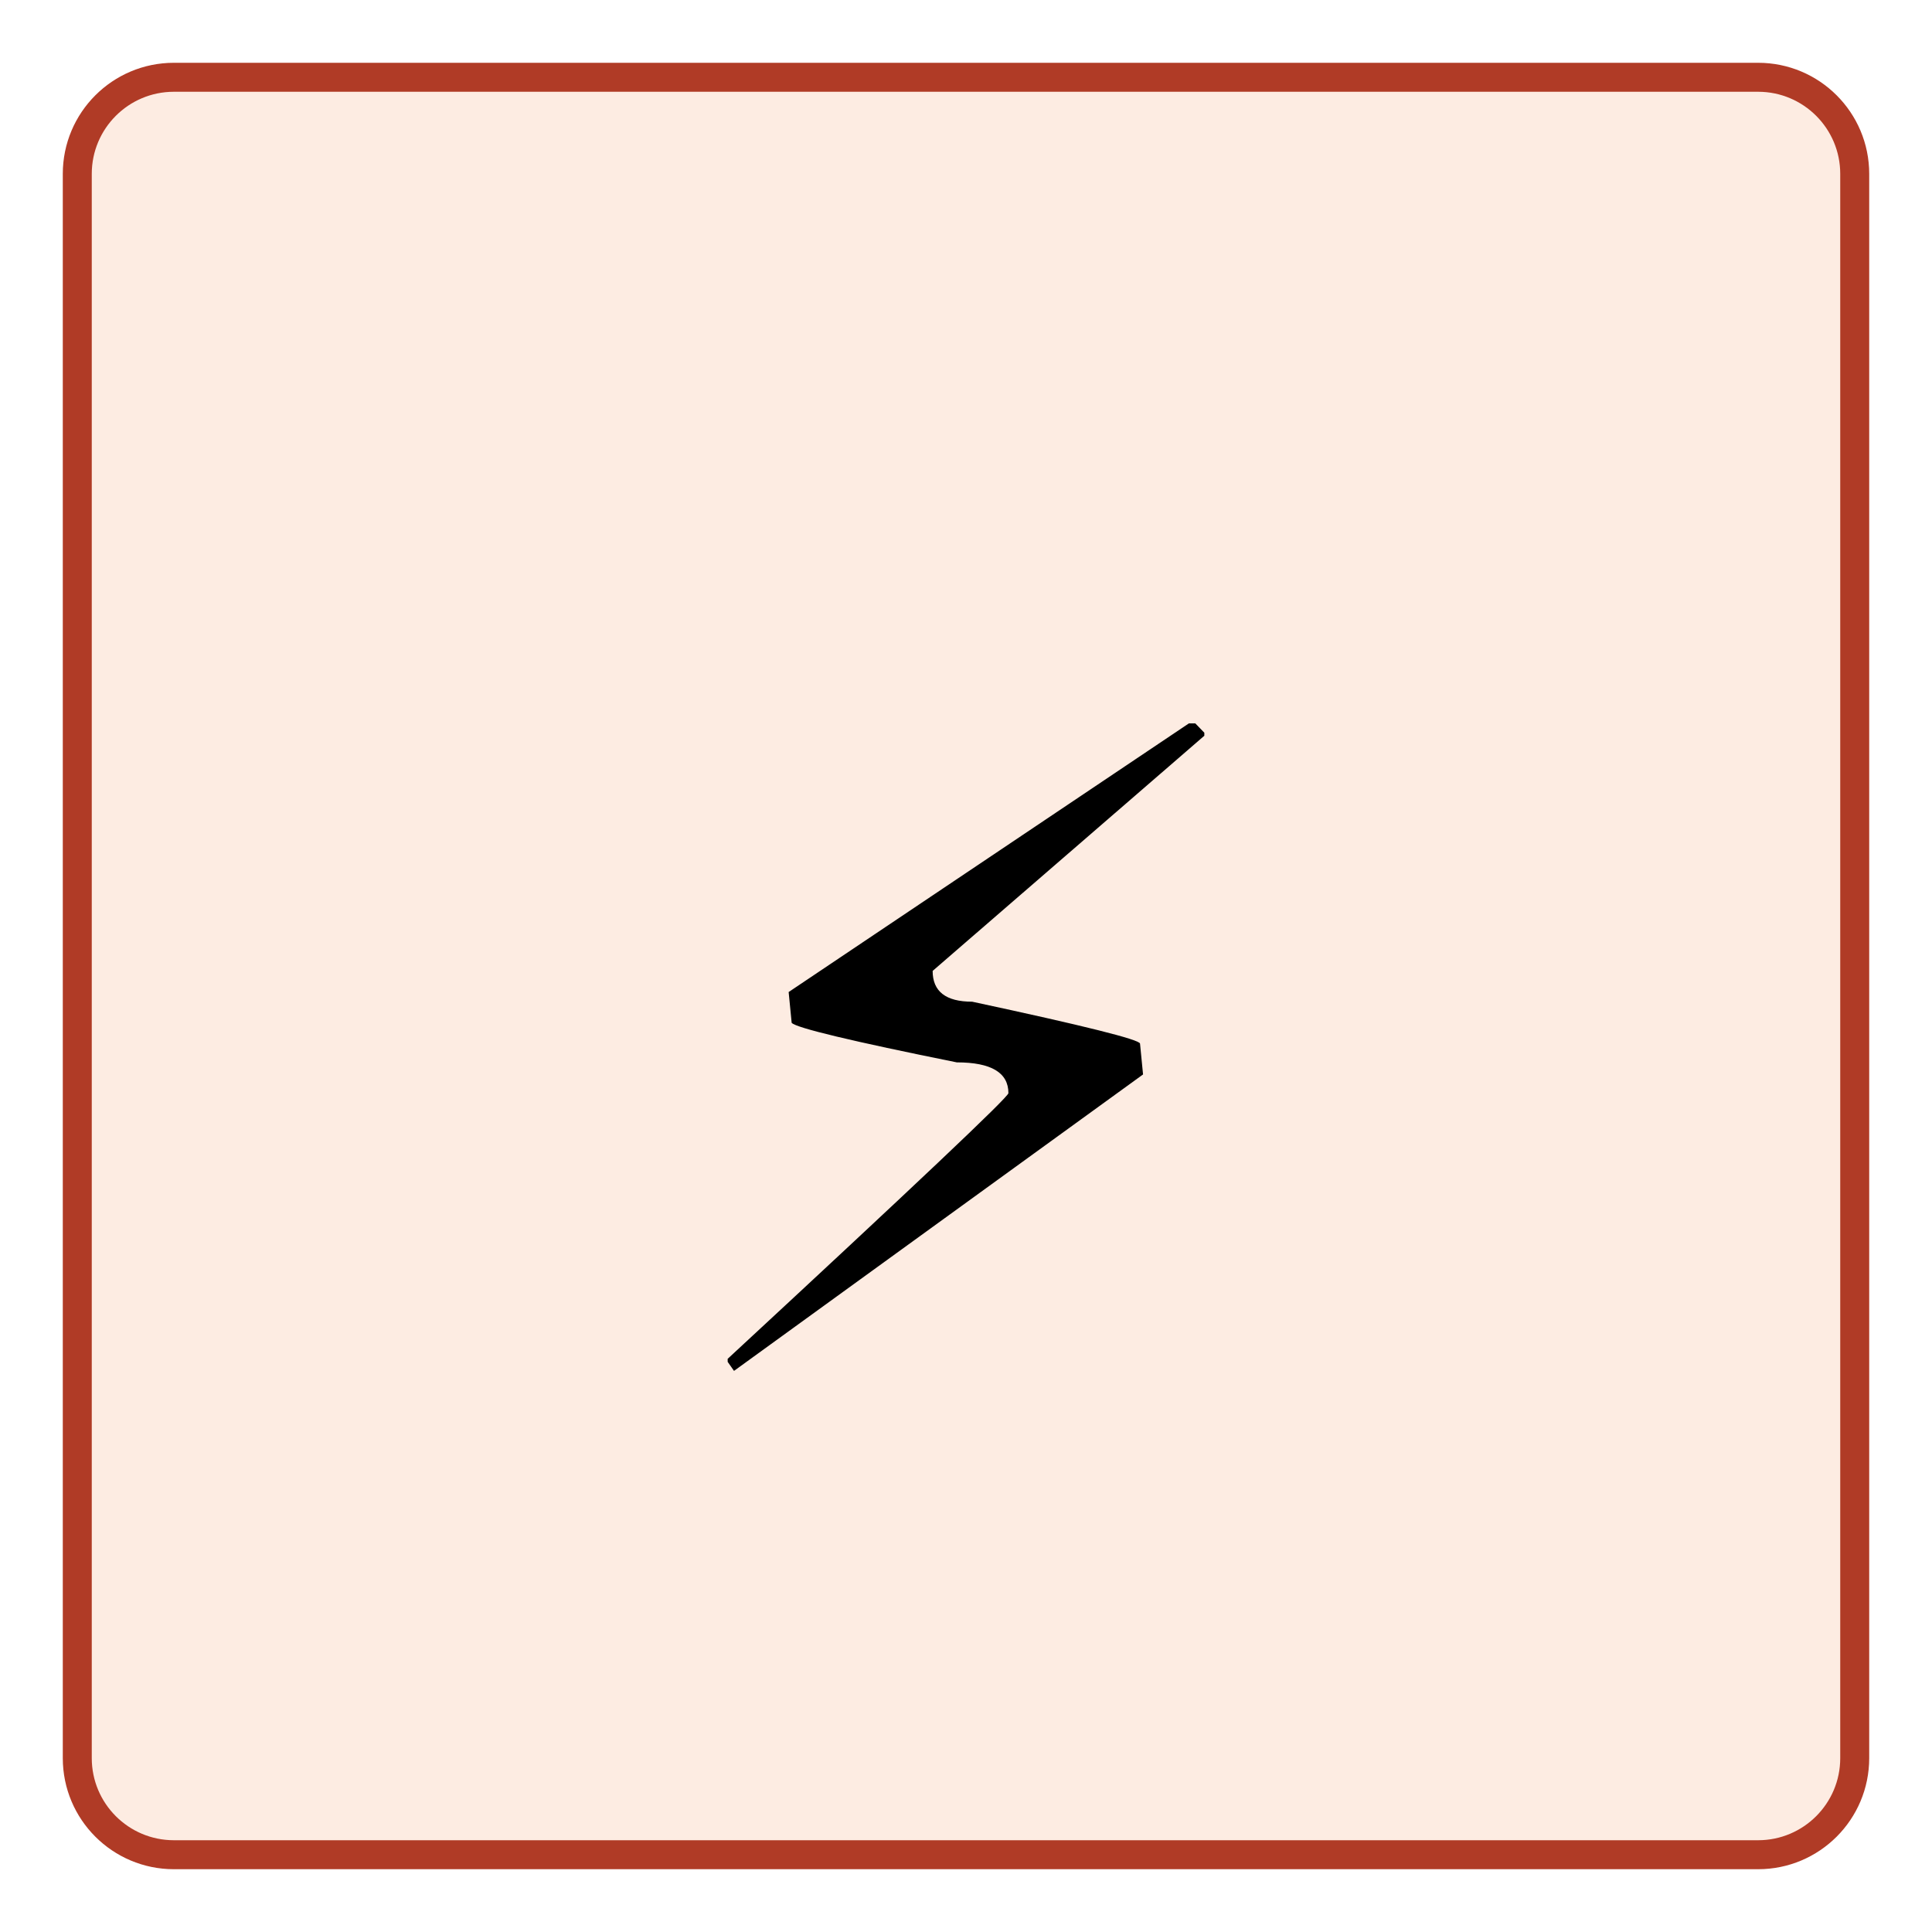
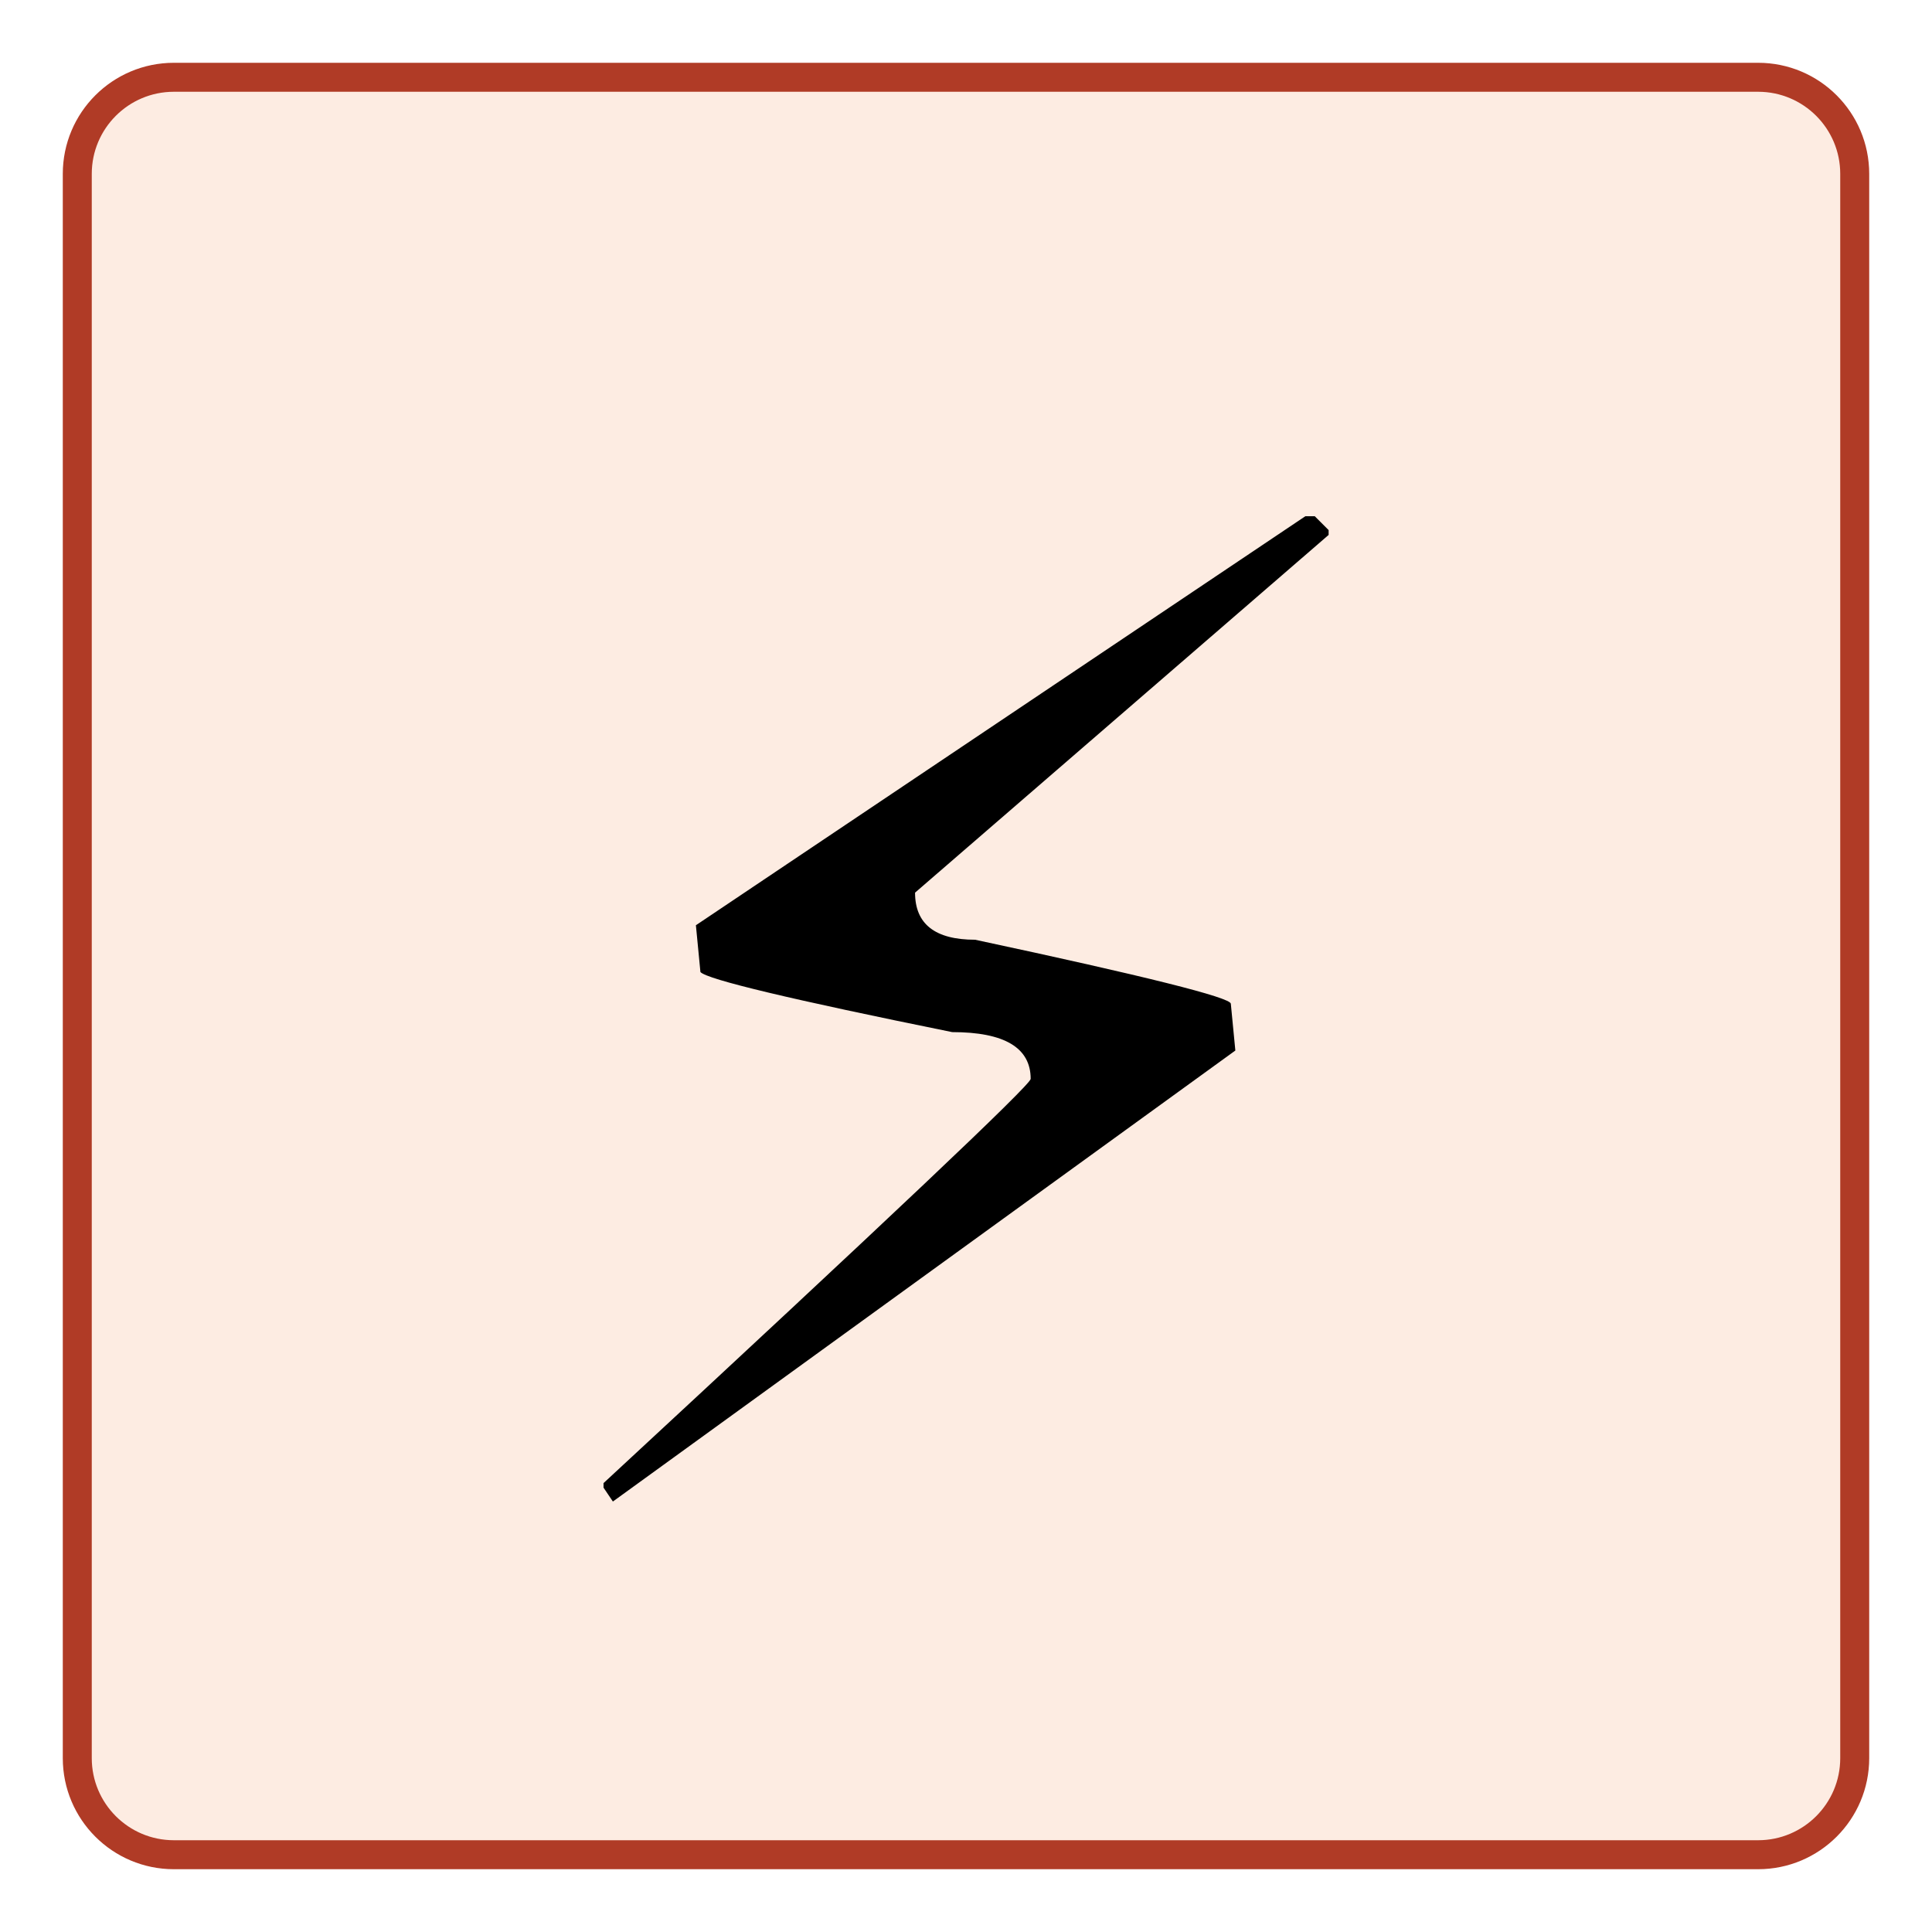
<svg xmlns="http://www.w3.org/2000/svg" viewBox="0 0 100 100">
  <rect x="4" y="4" width="92" height="92" rx="5" fill="#fdece2" stroke="#B03B26" stroke-width="1.5" />
-   <text x="50" y="58" font-size="46" text-anchor="middle" dominant-baseline="middle" font-family="'Noto Color Emoji','Apple Color Emoji','Segoe UI Emoji',sans-serif">⚡</text>
+   <text x="50" y="58" font-size="70" text-anchor="middle" dominant-baseline="middle" font-family="'Noto Color Emoji','Apple Color Emoji','Segoe UI Emoji',sans-serif">⚡</text>
</svg>
